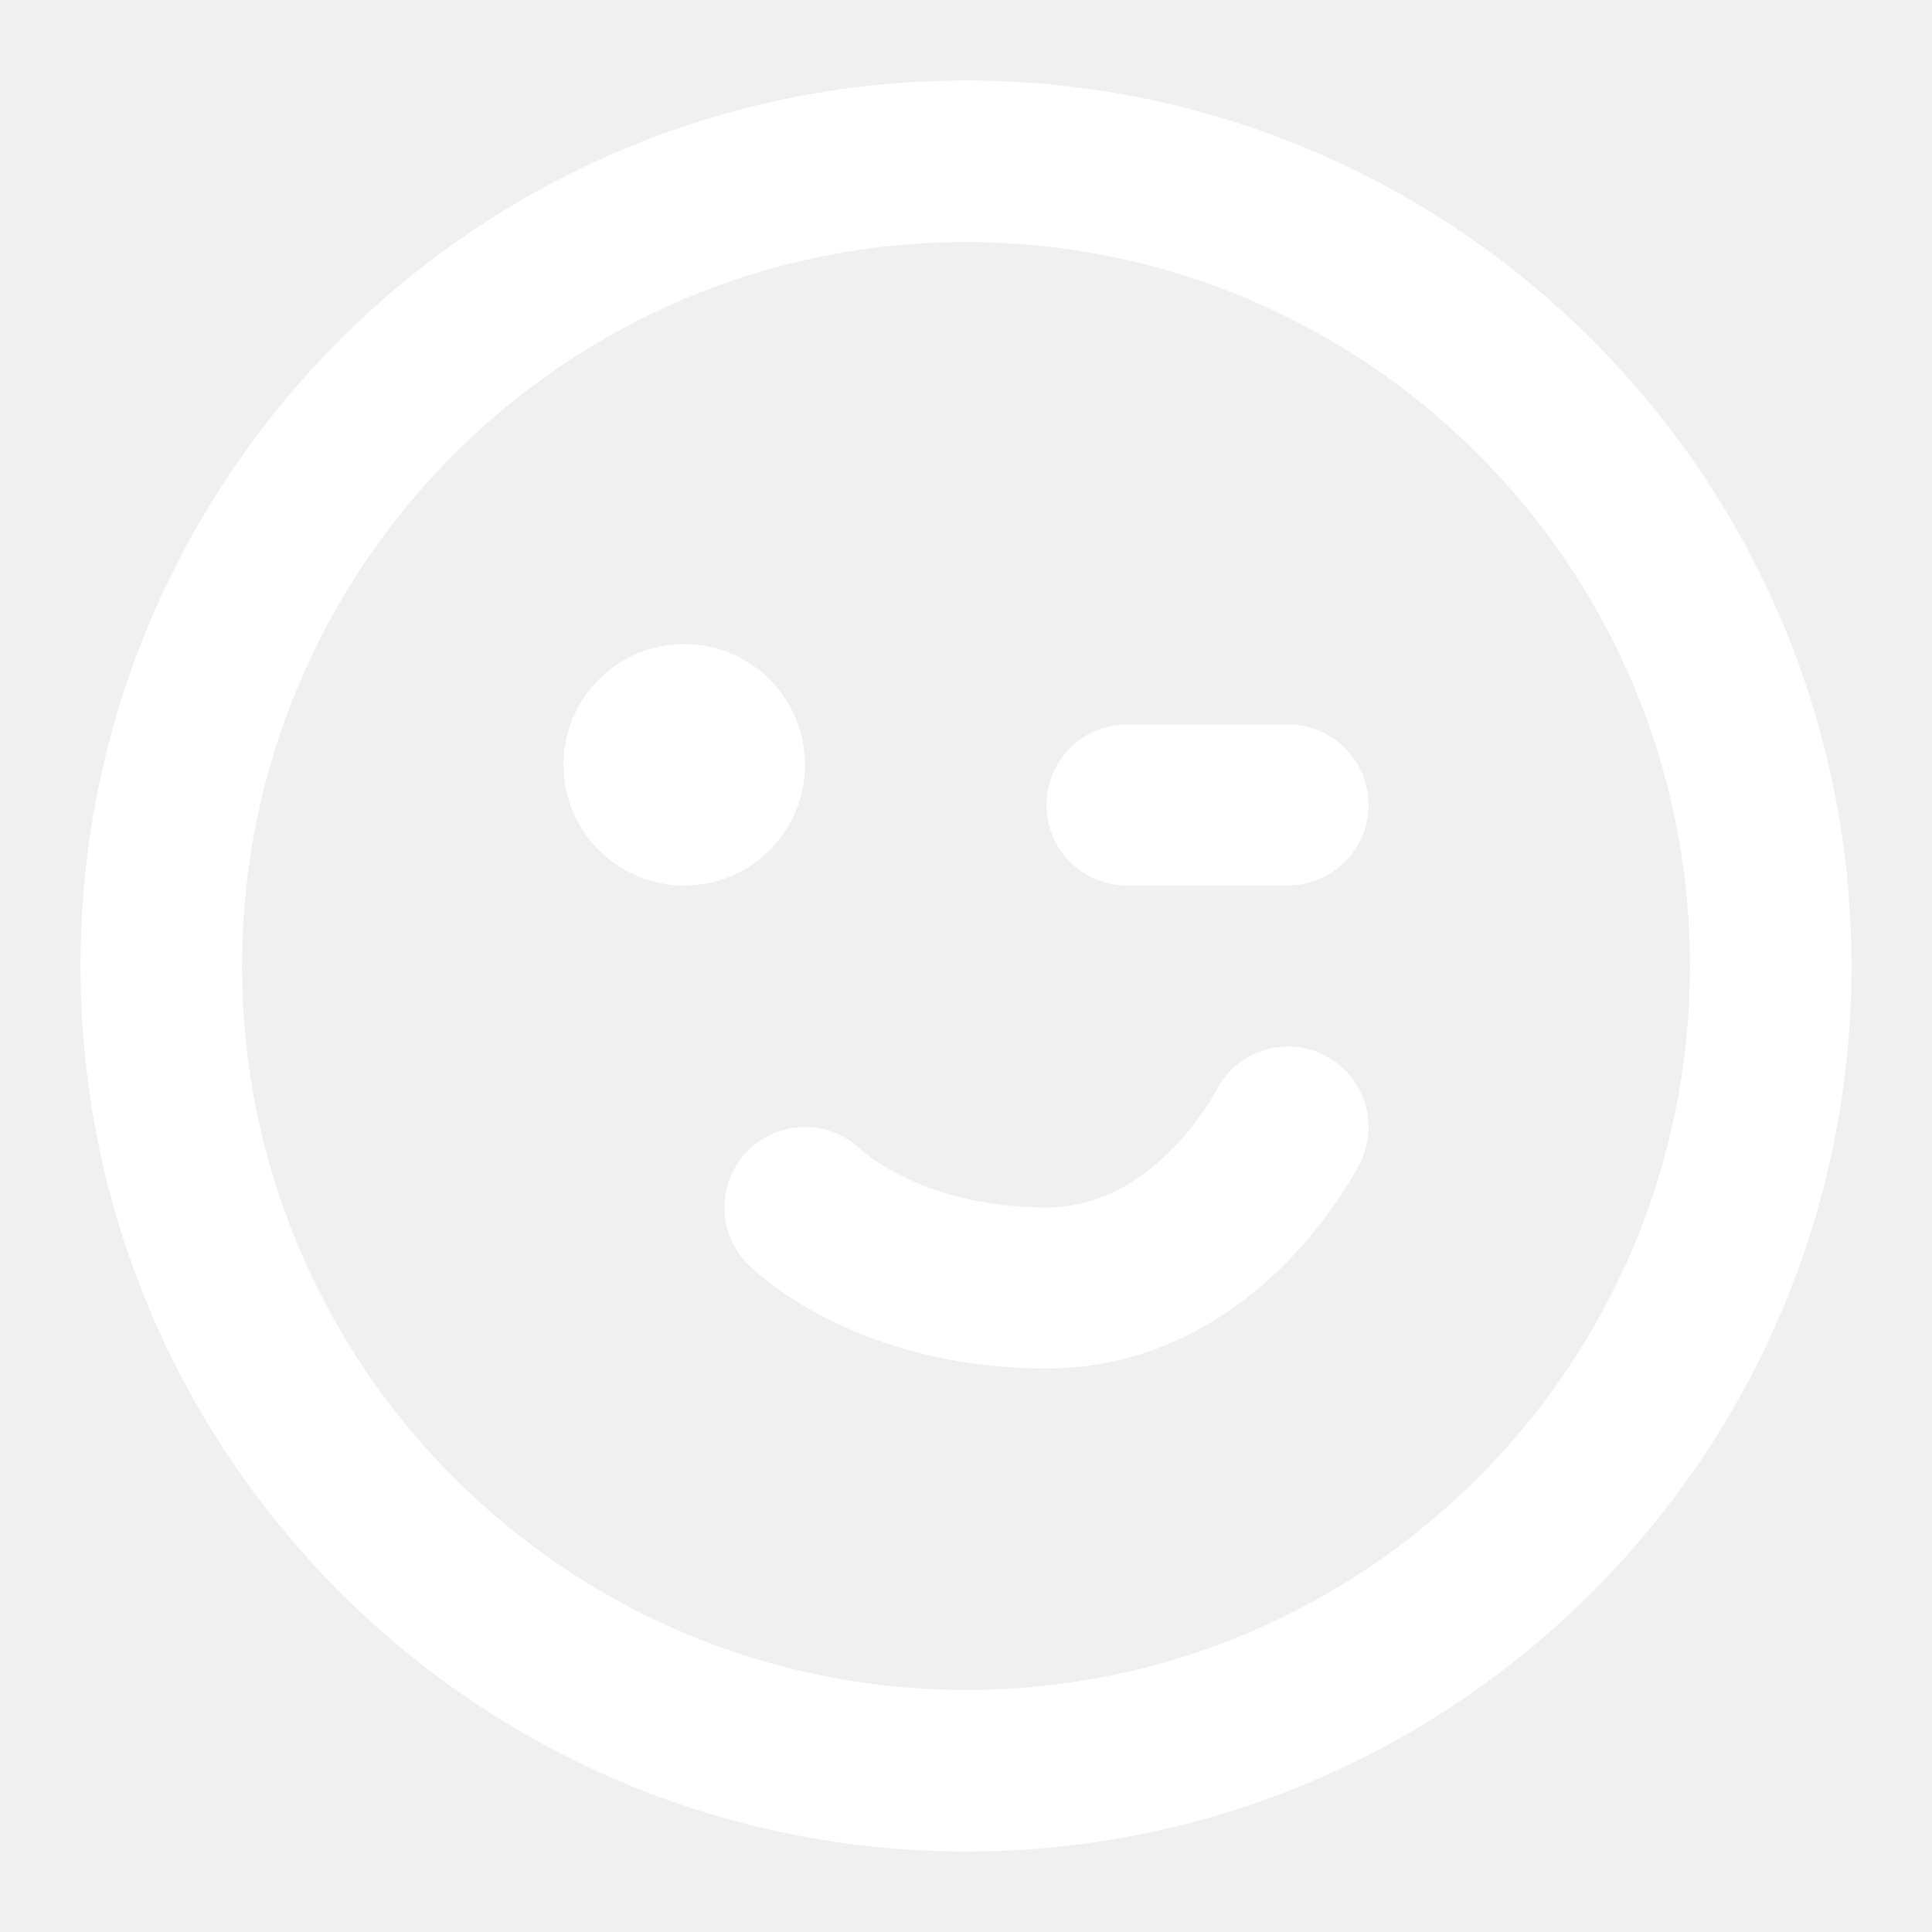
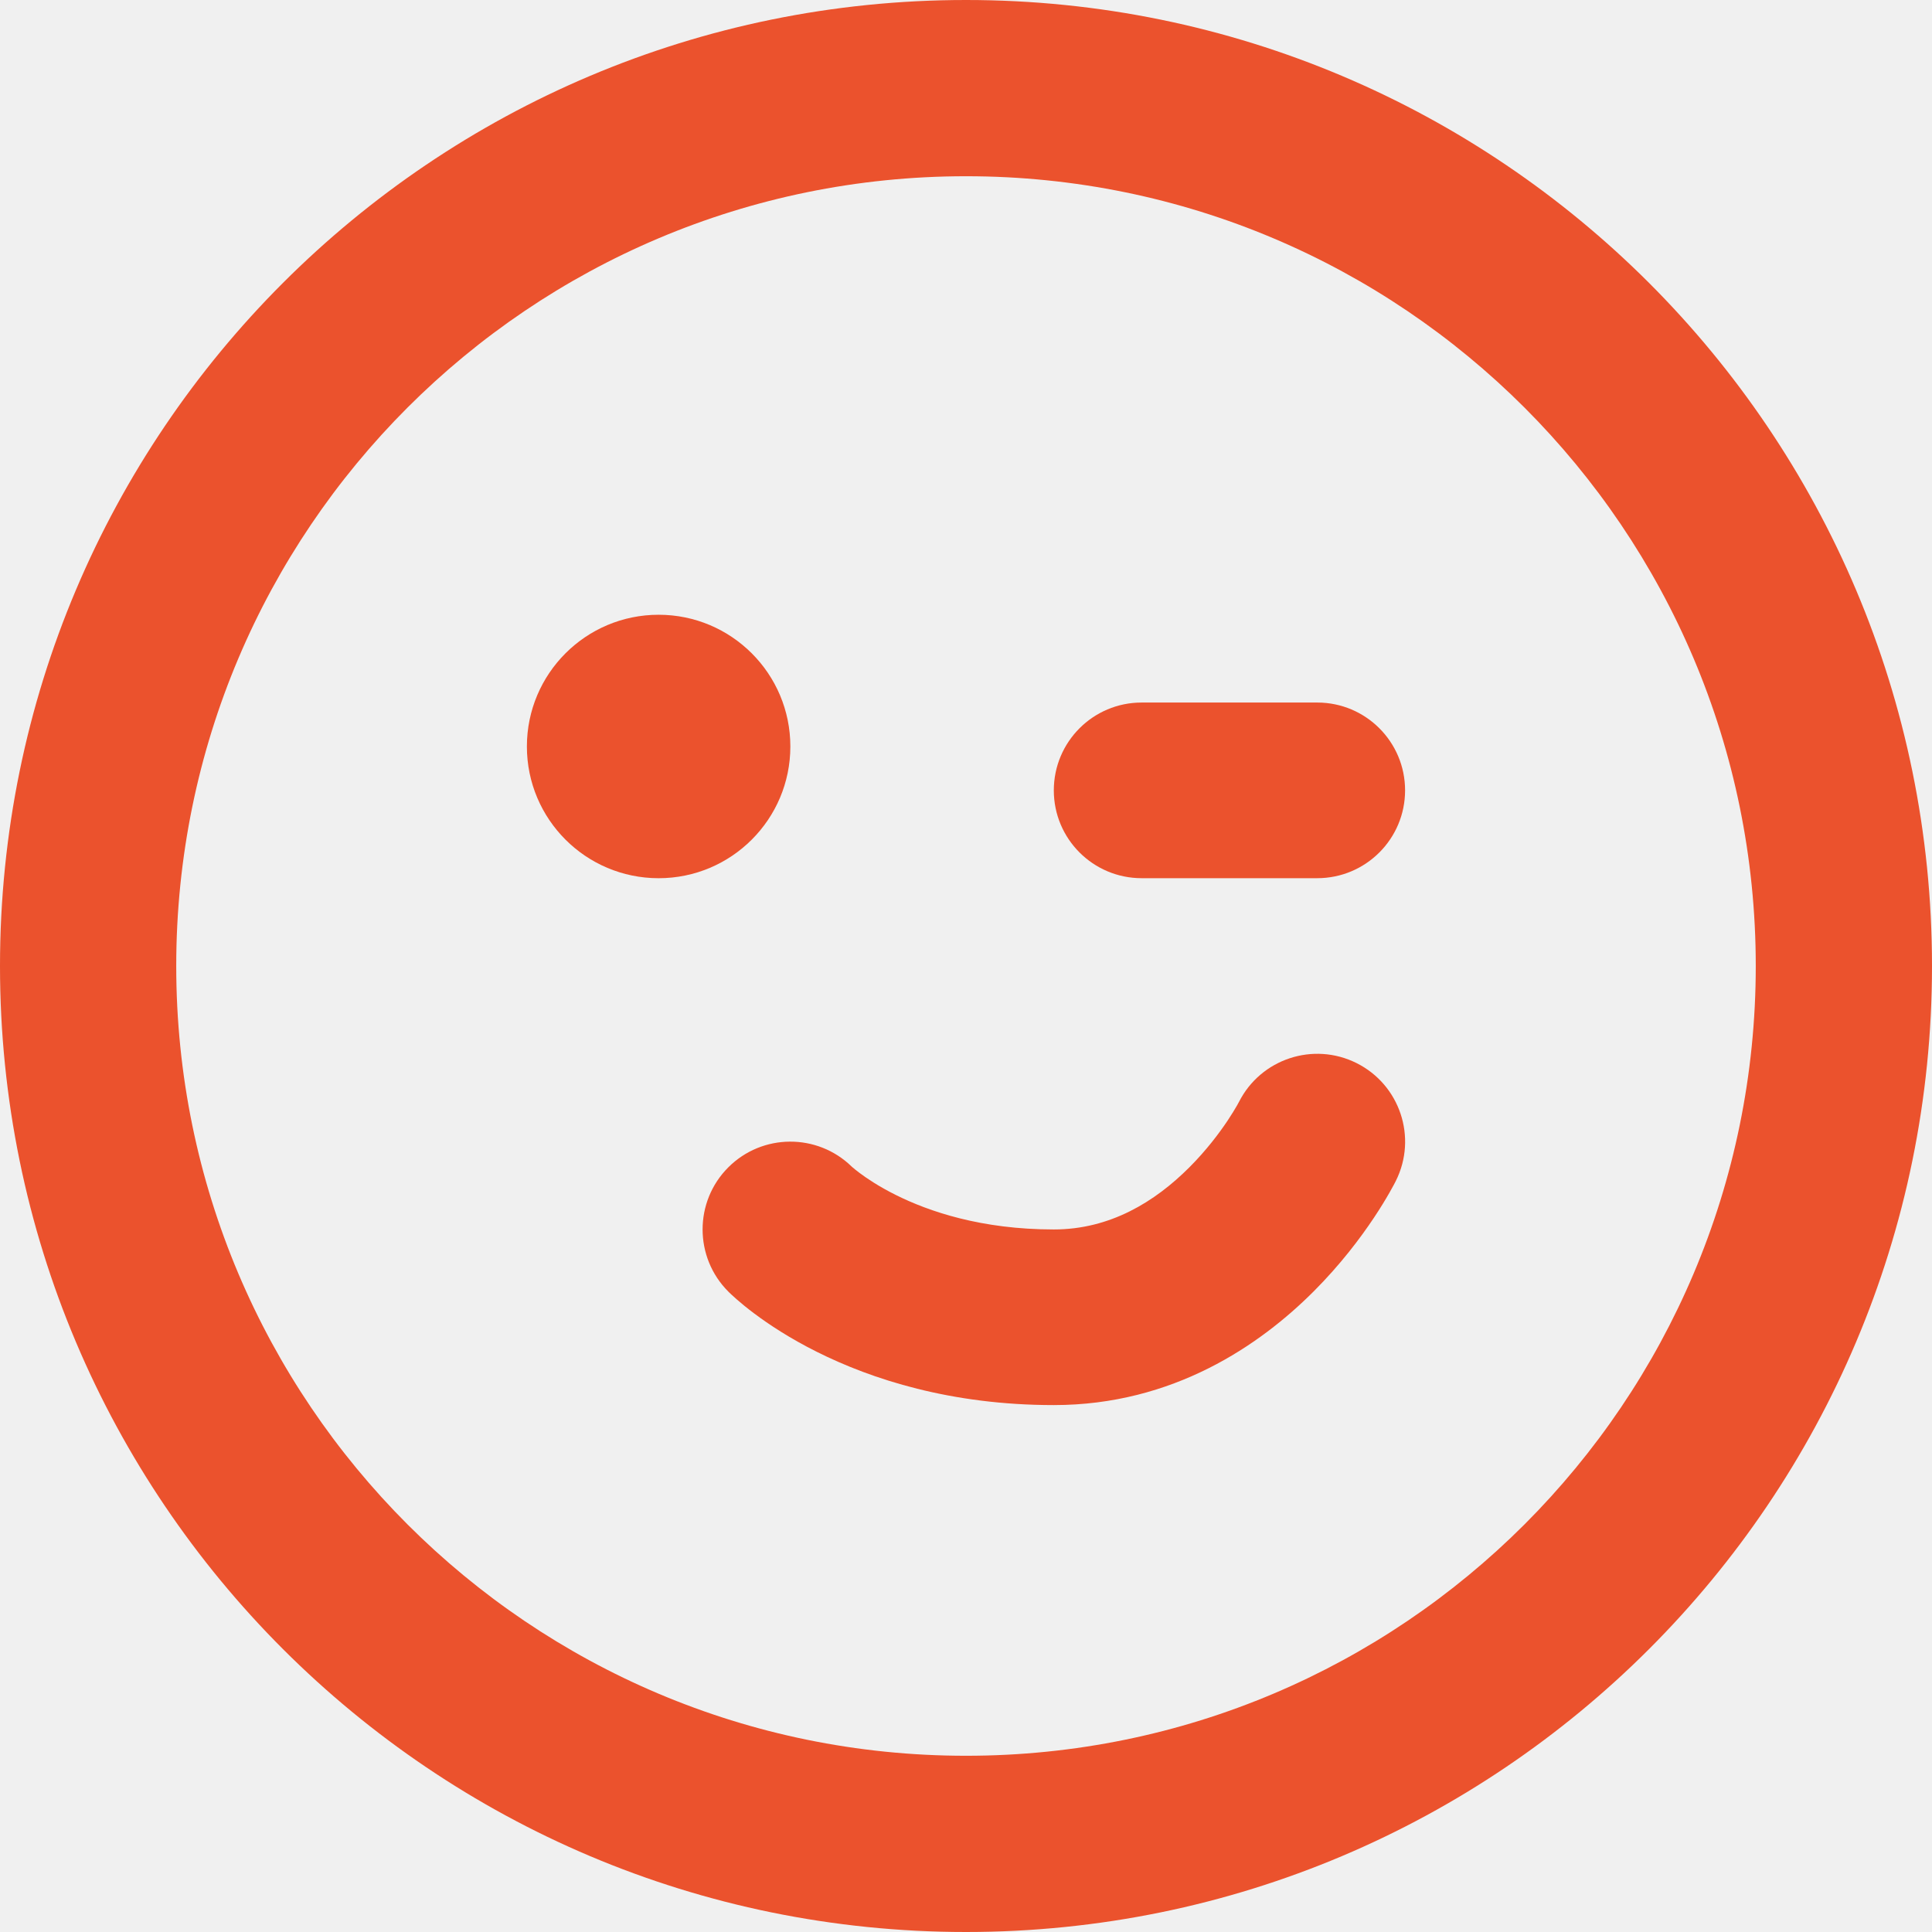
- <svg xmlns="http://www.w3.org/2000/svg" width="190" height="190" viewBox="0 0 190 190" fill="none">
-   <path d="M67.292 87.084C73.85 87.084 79.167 81.767 79.167 75.209C79.167 68.65 73.85 63.334 67.292 63.334C60.734 63.334 55.417 68.65 55.417 75.209C55.417 81.767 60.734 87.084 67.292 87.084Z" fill="white" />
-   <path d="M130.207 103.753C134.118 105.708 135.703 110.463 133.747 114.374L126.667 110.833C133.747 114.374 133.749 114.371 133.747 114.374L133.735 114.399L133.719 114.43L133.679 114.51L133.559 114.736C133.463 114.917 133.333 115.154 133.17 115.442C132.842 116.014 132.376 116.789 131.769 117.699C130.565 119.505 128.759 121.916 126.327 124.348C121.506 129.169 113.674 134.583 102.917 134.583C93.632 134.583 86.49 132.253 81.564 129.789C79.114 128.564 77.227 127.314 75.901 126.321C75.238 125.823 74.713 125.387 74.325 125.048C74.131 124.878 73.971 124.733 73.845 124.615L73.682 124.459L73.619 124.398L73.592 124.372L73.58 124.359L73.575 124.353C73.572 124.351 73.569 124.348 79.104 118.813L73.575 124.353C70.483 121.262 70.477 116.244 73.569 113.152C76.634 110.087 81.587 110.061 84.685 113.073L84.751 113.132C84.858 113.226 85.075 113.409 85.401 113.653C86.054 114.144 87.136 114.873 88.645 115.628C91.635 117.122 96.368 118.75 102.917 118.75C107.993 118.75 112.036 116.248 115.131 113.152C116.658 111.626 117.82 110.078 118.595 108.916C118.978 108.341 119.254 107.879 119.422 107.586C119.505 107.439 119.561 107.337 119.589 107.286L119.606 107.253C121.573 103.372 126.31 101.804 130.207 103.753Z" fill="white" />
-   <path d="M110.834 71.25C106.461 71.25 102.917 74.794 102.917 79.167C102.917 83.539 106.461 87.083 110.834 87.083H126.667C131.039 87.083 134.584 83.539 134.584 79.167C134.584 74.794 131.039 71.25 126.667 71.25H110.834Z" fill="white" />
-   <path fill-rule="evenodd" clip-rule="evenodd" d="M95 182.083C143.095 182.083 182.084 143.094 182.084 95C182.084 46.905 143.095 7.917 95 7.917C46.906 7.917 7.917 46.905 7.917 95C7.917 143.094 46.906 182.083 95 182.083ZM95 166.196C55.68 166.196 23.804 134.32 23.804 95C23.804 55.679 55.68 23.804 95 23.804C134.321 23.804 166.196 55.679 166.196 95C166.196 134.32 134.321 166.196 95 166.196Z" fill="white" />
+ <svg xmlns="http://www.w3.org/2000/svg" width="82" height="82" viewBox="0 0 82 82" fill="none">
+   <path d="M27.954 37.274C31.042 37.274 33.545 34.77 33.545 31.683C33.545 28.595 31.042 26.092 27.954 26.092C24.866 26.092 22.363 28.595 22.363 31.683C22.363 34.77 24.866 37.274 27.954 37.274Z" fill="#EB522D" />
+   <path d="M57.577 45.121C59.418 46.042 60.164 48.28 59.244 50.121L55.91 48.455C59.244 50.121 59.244 50.12 59.244 50.121L59.238 50.133L59.23 50.148L59.211 50.186L59.155 50.292C59.11 50.377 59.049 50.489 58.971 50.624C58.817 50.894 58.598 51.259 58.312 51.687C57.745 52.538 56.895 53.672 55.75 54.817C53.48 57.087 49.793 59.636 44.728 59.636C40.357 59.636 36.994 58.539 34.675 57.379C33.521 56.803 32.633 56.214 32.009 55.746C31.696 55.512 31.449 55.307 31.267 55.147C31.175 55.067 31.1 54.999 31.041 54.943L30.964 54.87L30.934 54.841L30.922 54.829L30.916 54.823L30.913 54.82C30.912 54.819 30.911 54.817 33.517 52.211L30.913 54.82C29.458 53.365 29.455 51.002 30.911 49.546C32.354 48.103 34.686 48.091 36.144 49.509L36.175 49.537C36.226 49.581 36.328 49.667 36.481 49.782C36.789 50.013 37.298 50.357 38.009 50.712C39.416 51.416 41.645 52.182 44.728 52.182C47.118 52.182 49.022 51.004 50.479 49.546C51.197 48.828 51.745 48.099 52.11 47.552C52.29 47.281 52.42 47.064 52.499 46.926C52.538 46.857 52.564 46.809 52.577 46.784L52.586 46.769C53.512 44.942 55.742 44.203 57.577 45.121Z" fill="#EB522D" />
+   <path d="M48.454 29.818C46.395 29.818 44.727 31.487 44.727 33.546C44.727 35.604 46.395 37.273 48.454 37.273H55.908C57.967 37.273 59.636 35.604 59.636 33.546C59.636 31.487 57.967 29.818 55.908 29.818H48.454Z" fill="#EB522D" />
+   <path fill-rule="evenodd" clip-rule="evenodd" d="M41 82C63.644 82 82 63.644 82 41C82 18.356 63.644 0 41 0C18.356 0 0 18.356 0 41C0 63.644 18.356 82 41 82ZM41 74.52C22.487 74.52 7.48 59.513 7.48 41C7.48 22.487 22.487 7.48 41 7.48C59.513 7.48 74.52 22.487 74.52 41C74.52 59.513 59.513 74.52 41 74.52Z" fill="#EB522D" />
</svg>
